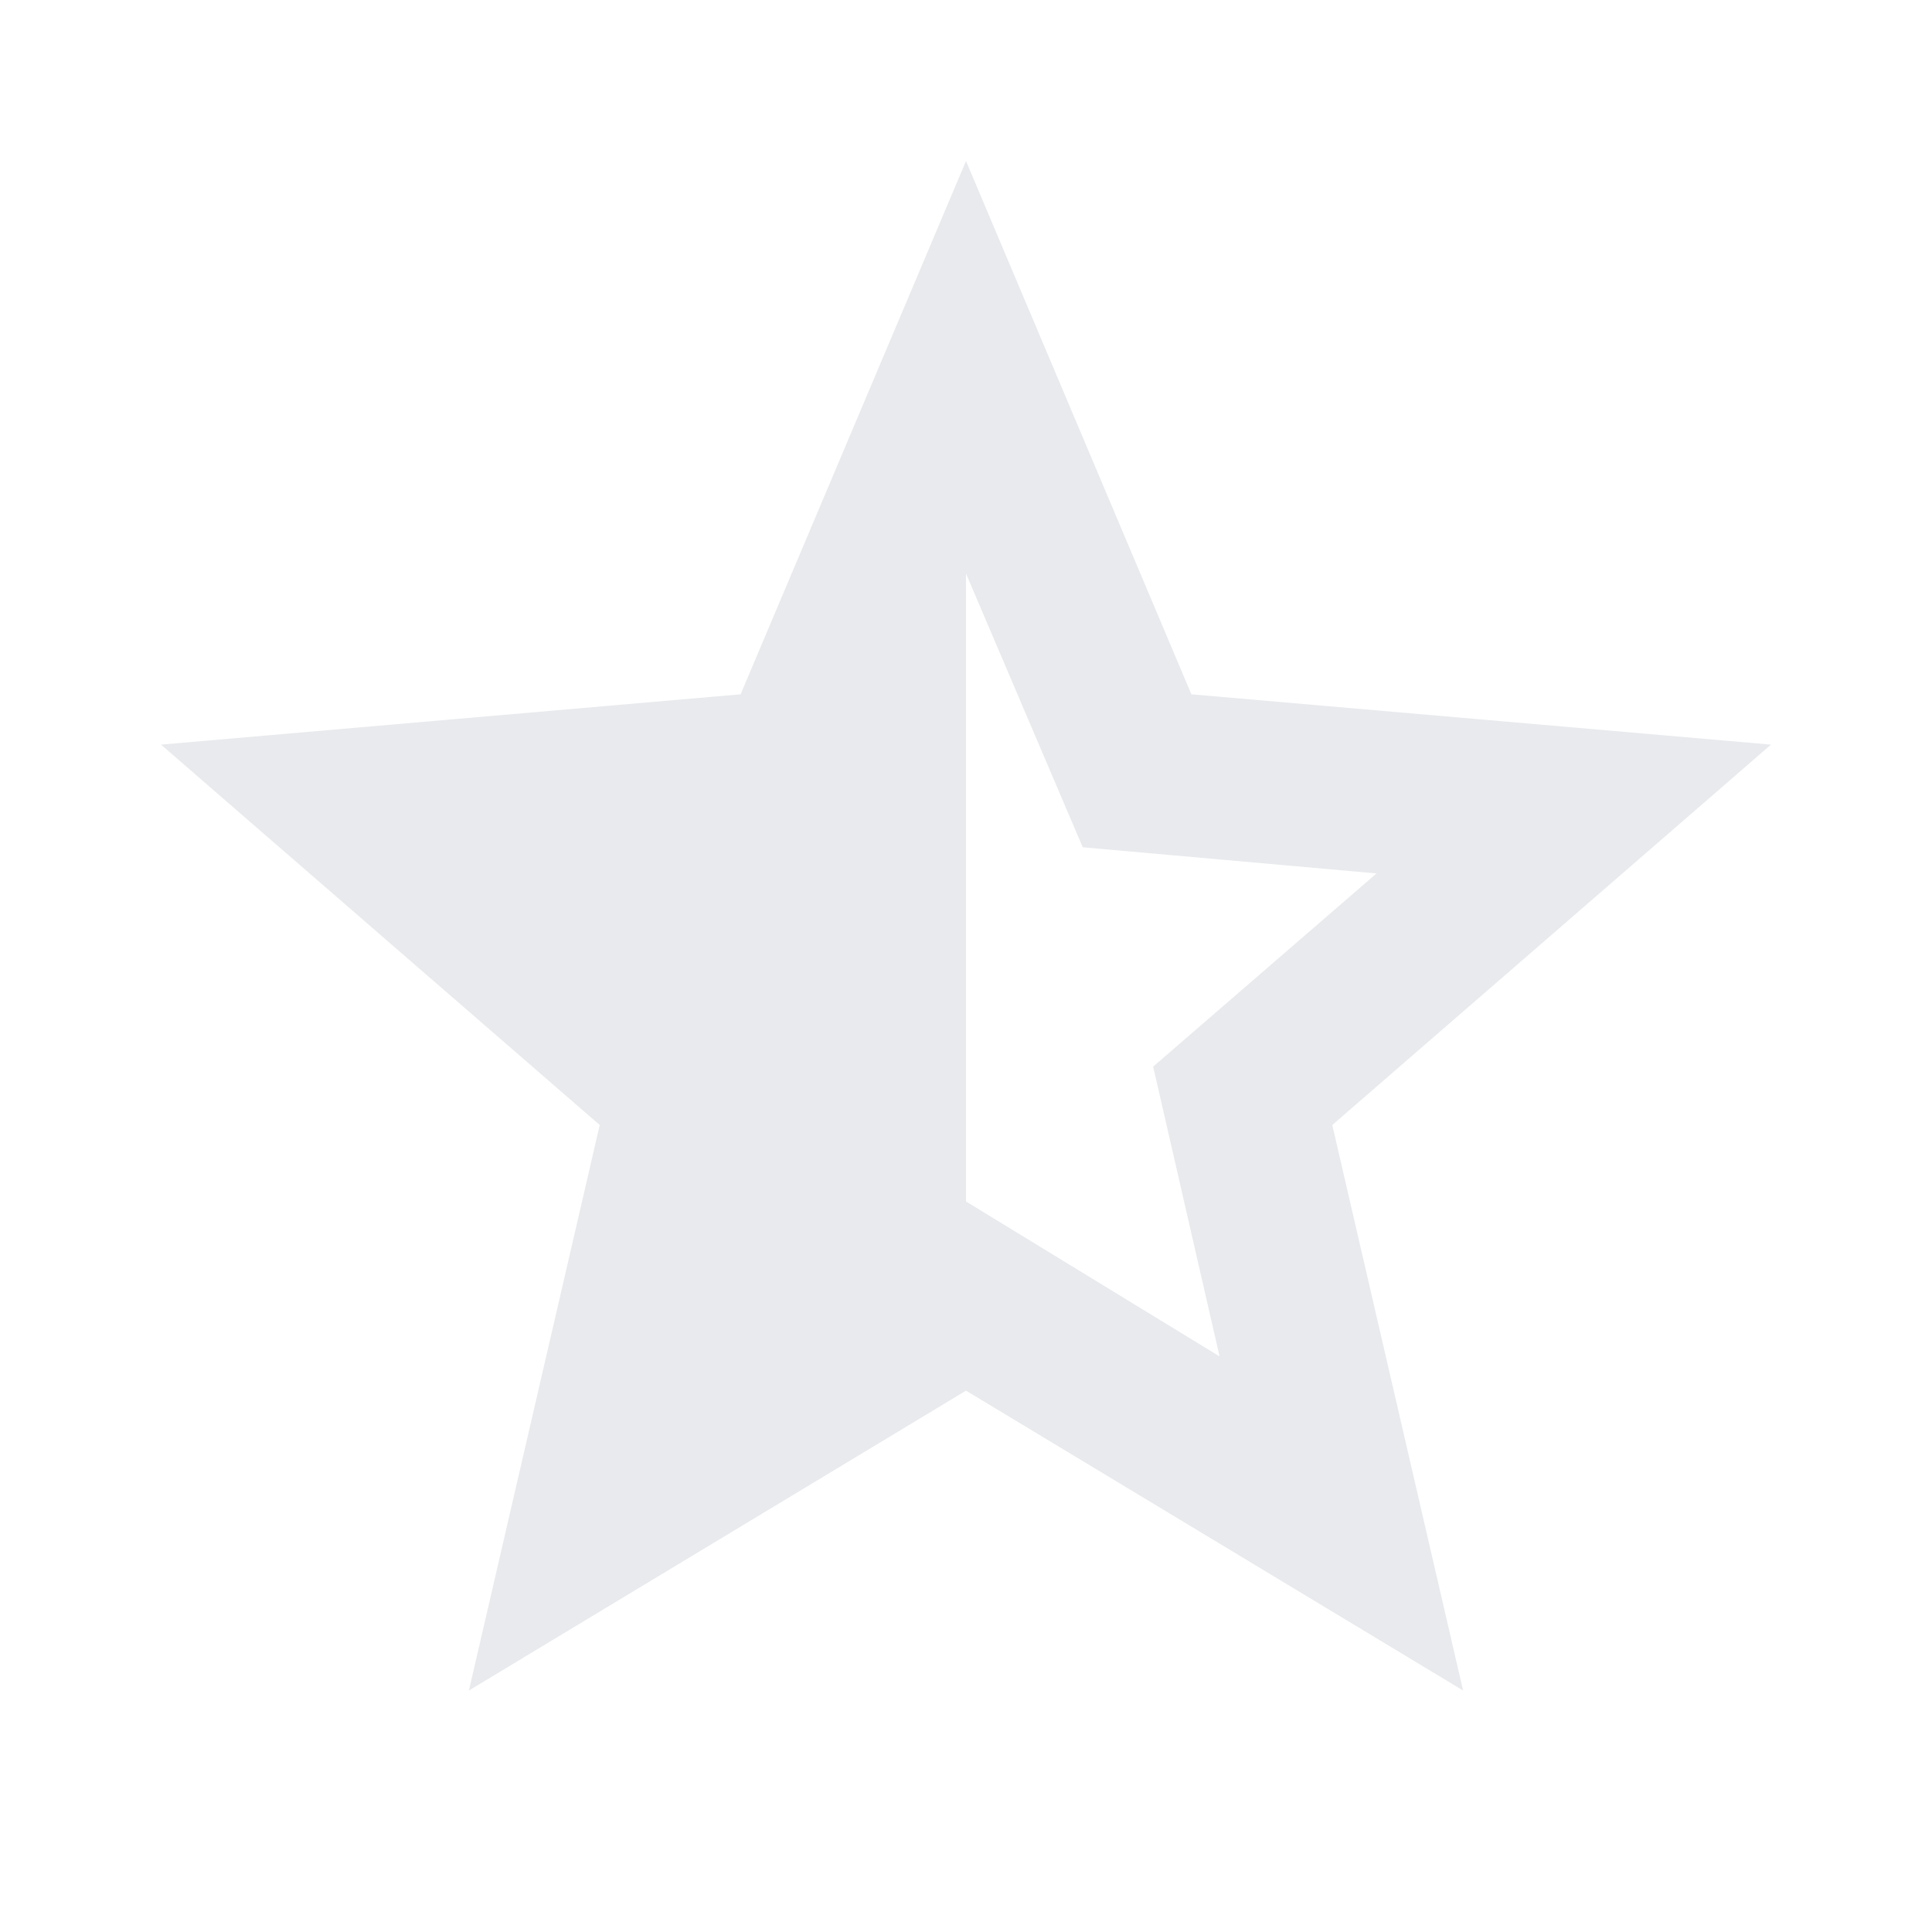
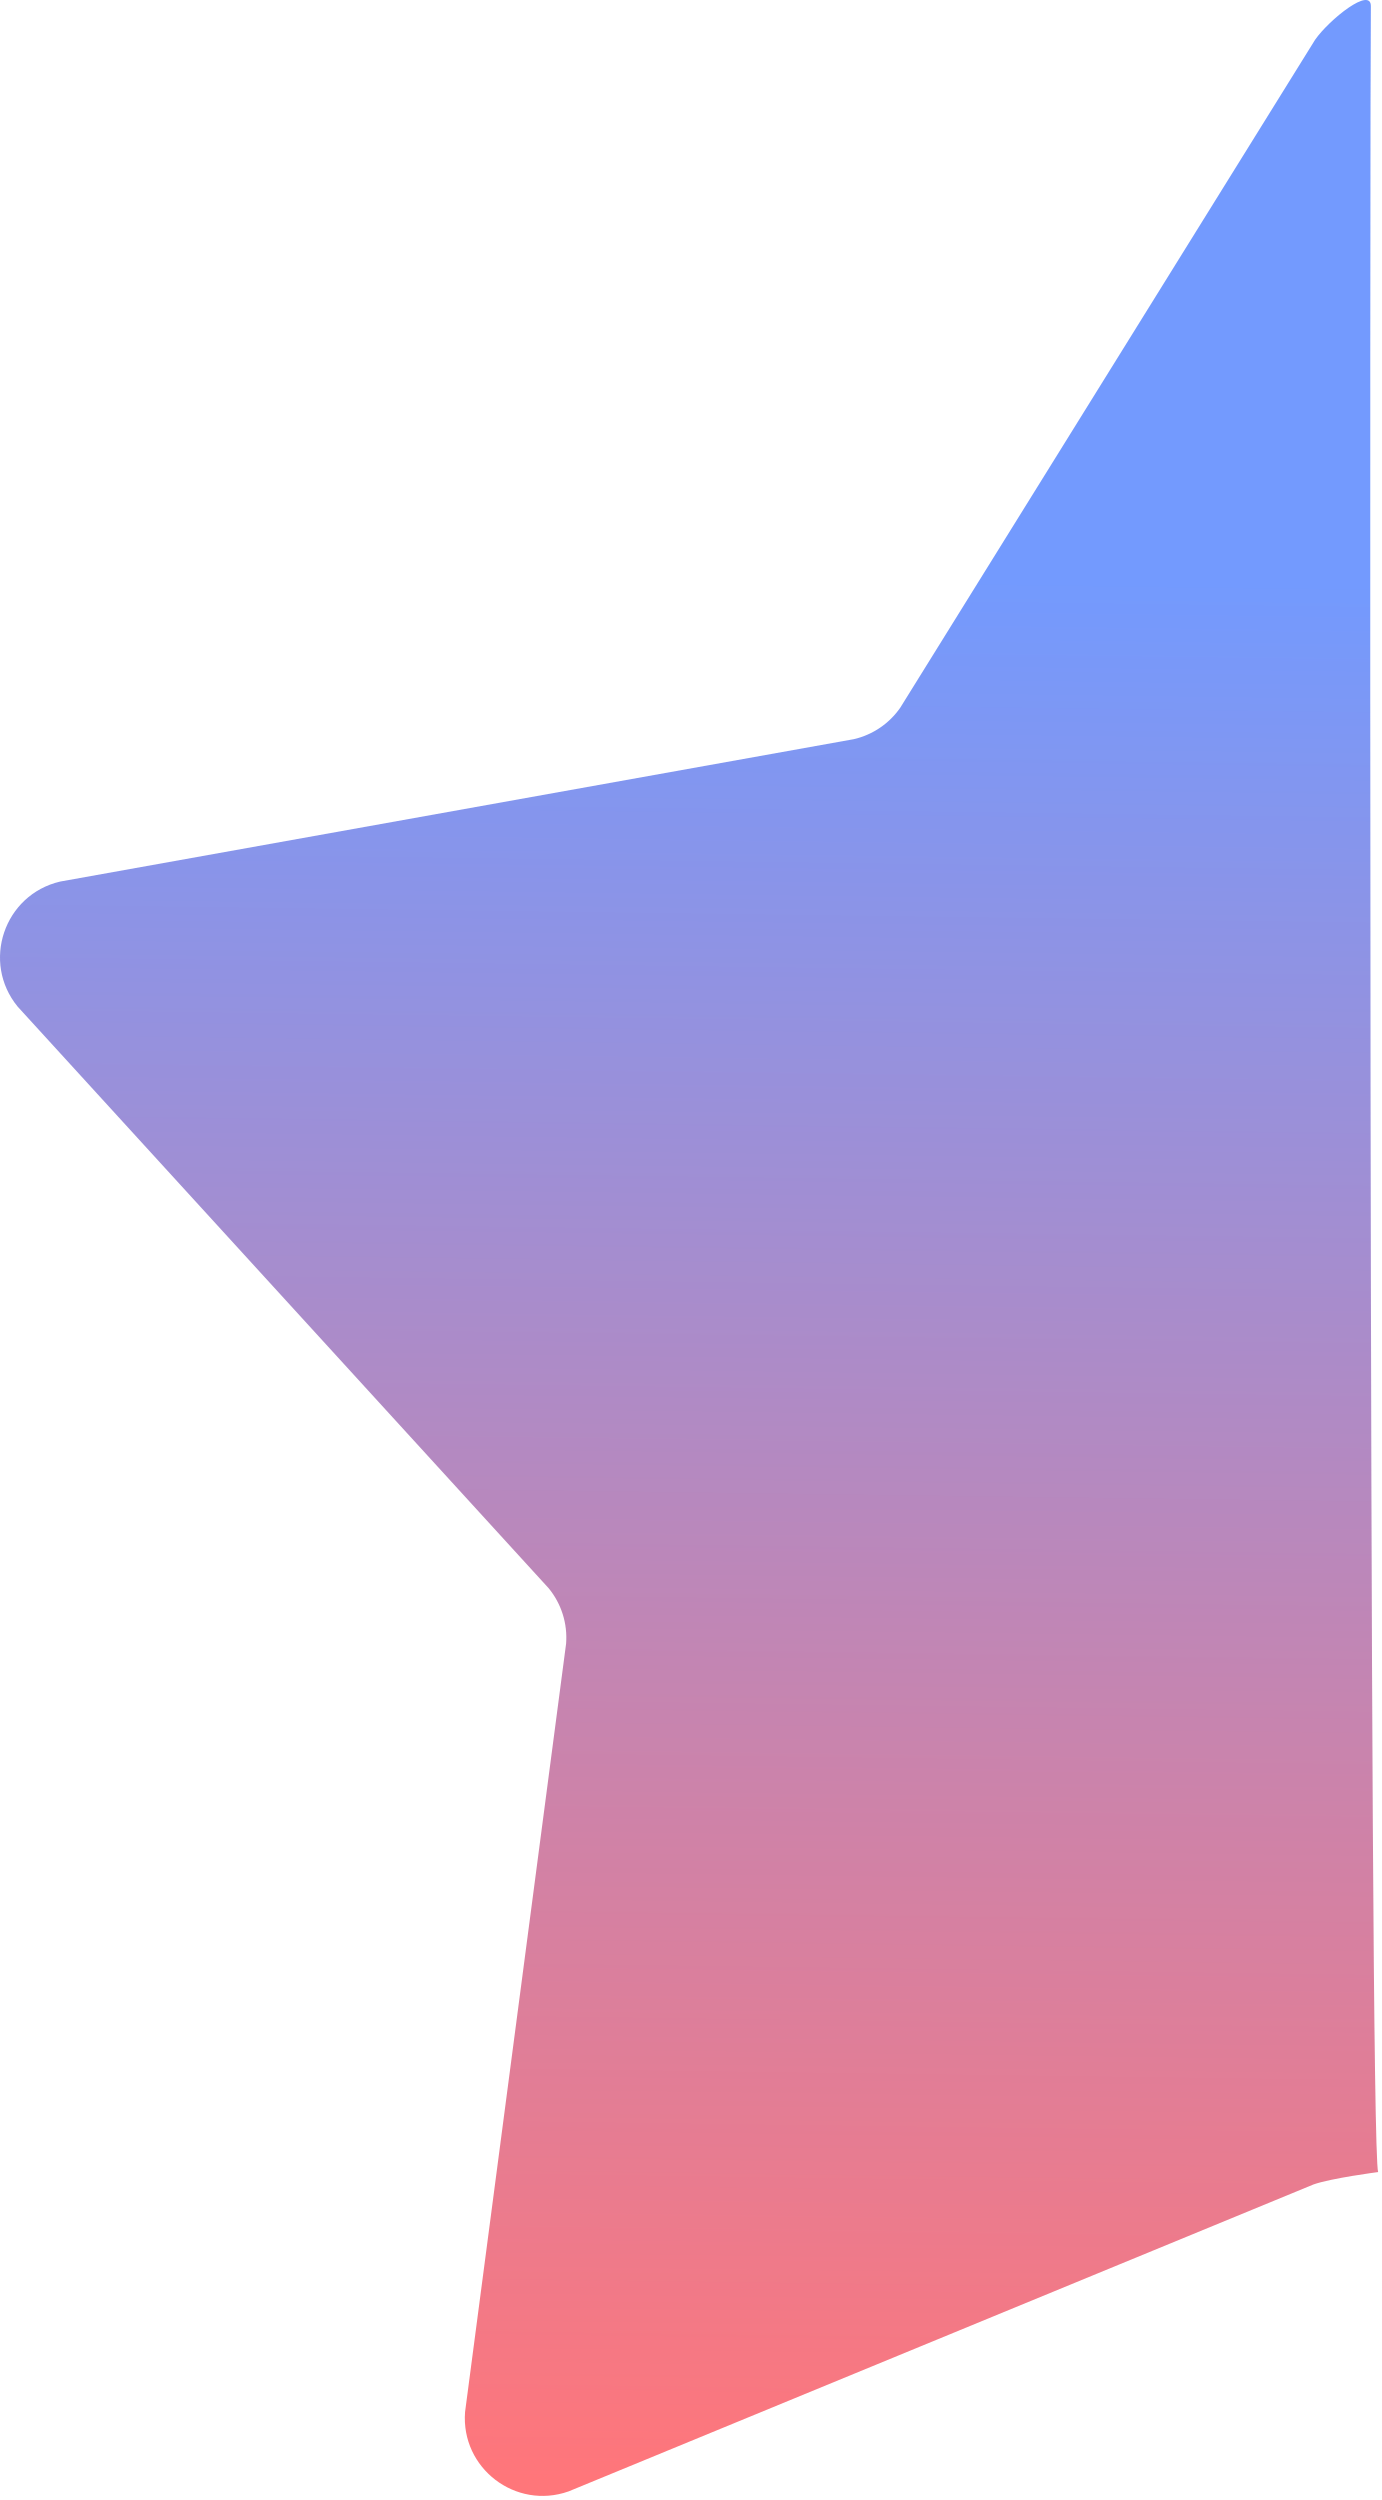
- <svg xmlns="http://www.w3.org/2000/svg" height="24px" viewBox="0 -960 960 960" width="24px" fill="#e8eaed">
-   <path d="m606-286-33-144 111-96-146-13-58-136v312l126 77ZM233-120l65-281L80-590l288-25 112-265 112 265 288 25-218 189 65 281-247-149-247 149Z" />
+ <svg xmlns="http://www.w3.org/2000/svg" width="142" height="257" viewBox="0 0 142 257" fill="none">
+   <path d="M135.03 224.561C136.853 223.915 141.672 223.288 141.672 223.288C140.686 220.269 140.836 3.061 140.925 0.697C141.008 -1.512 136.604 2.052 135.188 4.094L92.546 72.752C91.416 74.38 89.722 75.532 87.792 75.983L6.187 90.624C0.419 91.972 -1.936 98.901 1.817 103.484L56.408 163.277C57.715 164.873 58.355 166.912 58.195 168.968L47.809 247.952C47.36 253.724 53.001 258.048 58.459 256.113L135.03 224.561Z" fill="url(#paint0_linear_94_598)" fill-opacity="0.7" />
+   <defs>
+     <linearGradient id="paint0_linear_94_598" x1="138.241" y1="256.509" x2="140.861" y2="59.695" gradientUnits="userSpaceOnUse">
+       <stop stop-color="#FF3A40" />
+       <stop offset="1" stop-color="#366EFD" />
+     </linearGradient>
+   </defs>
</svg>
